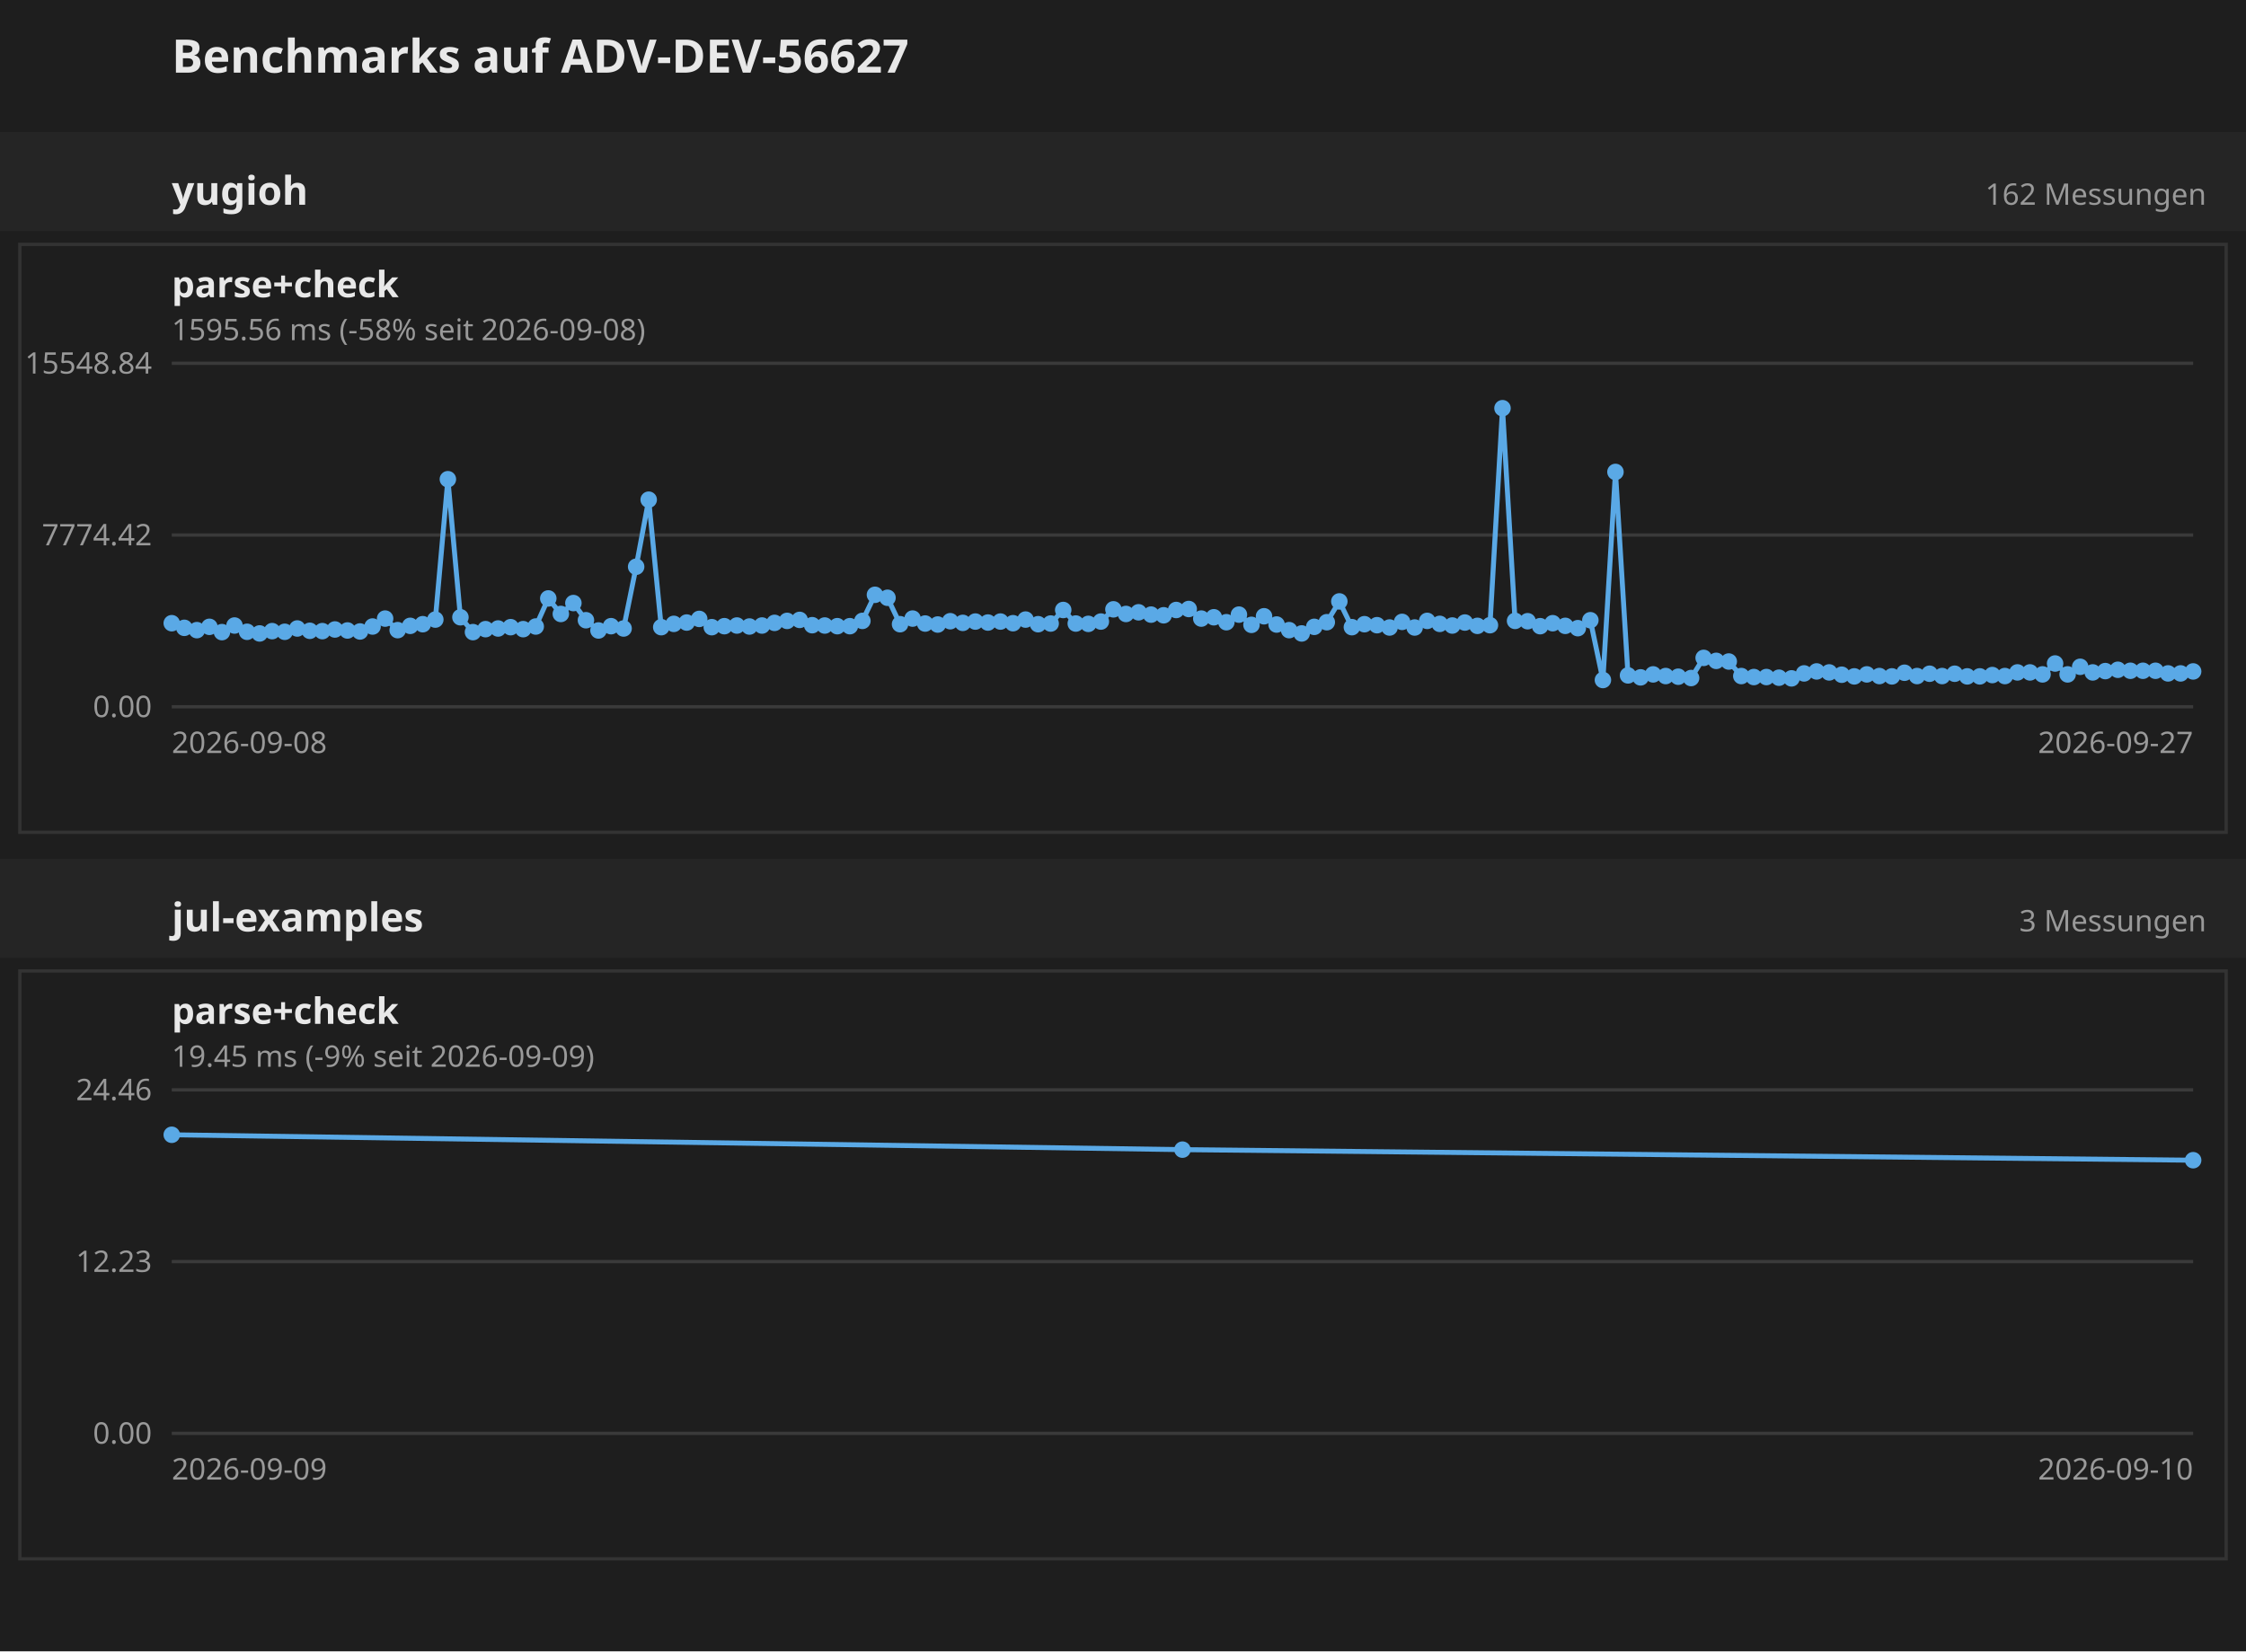
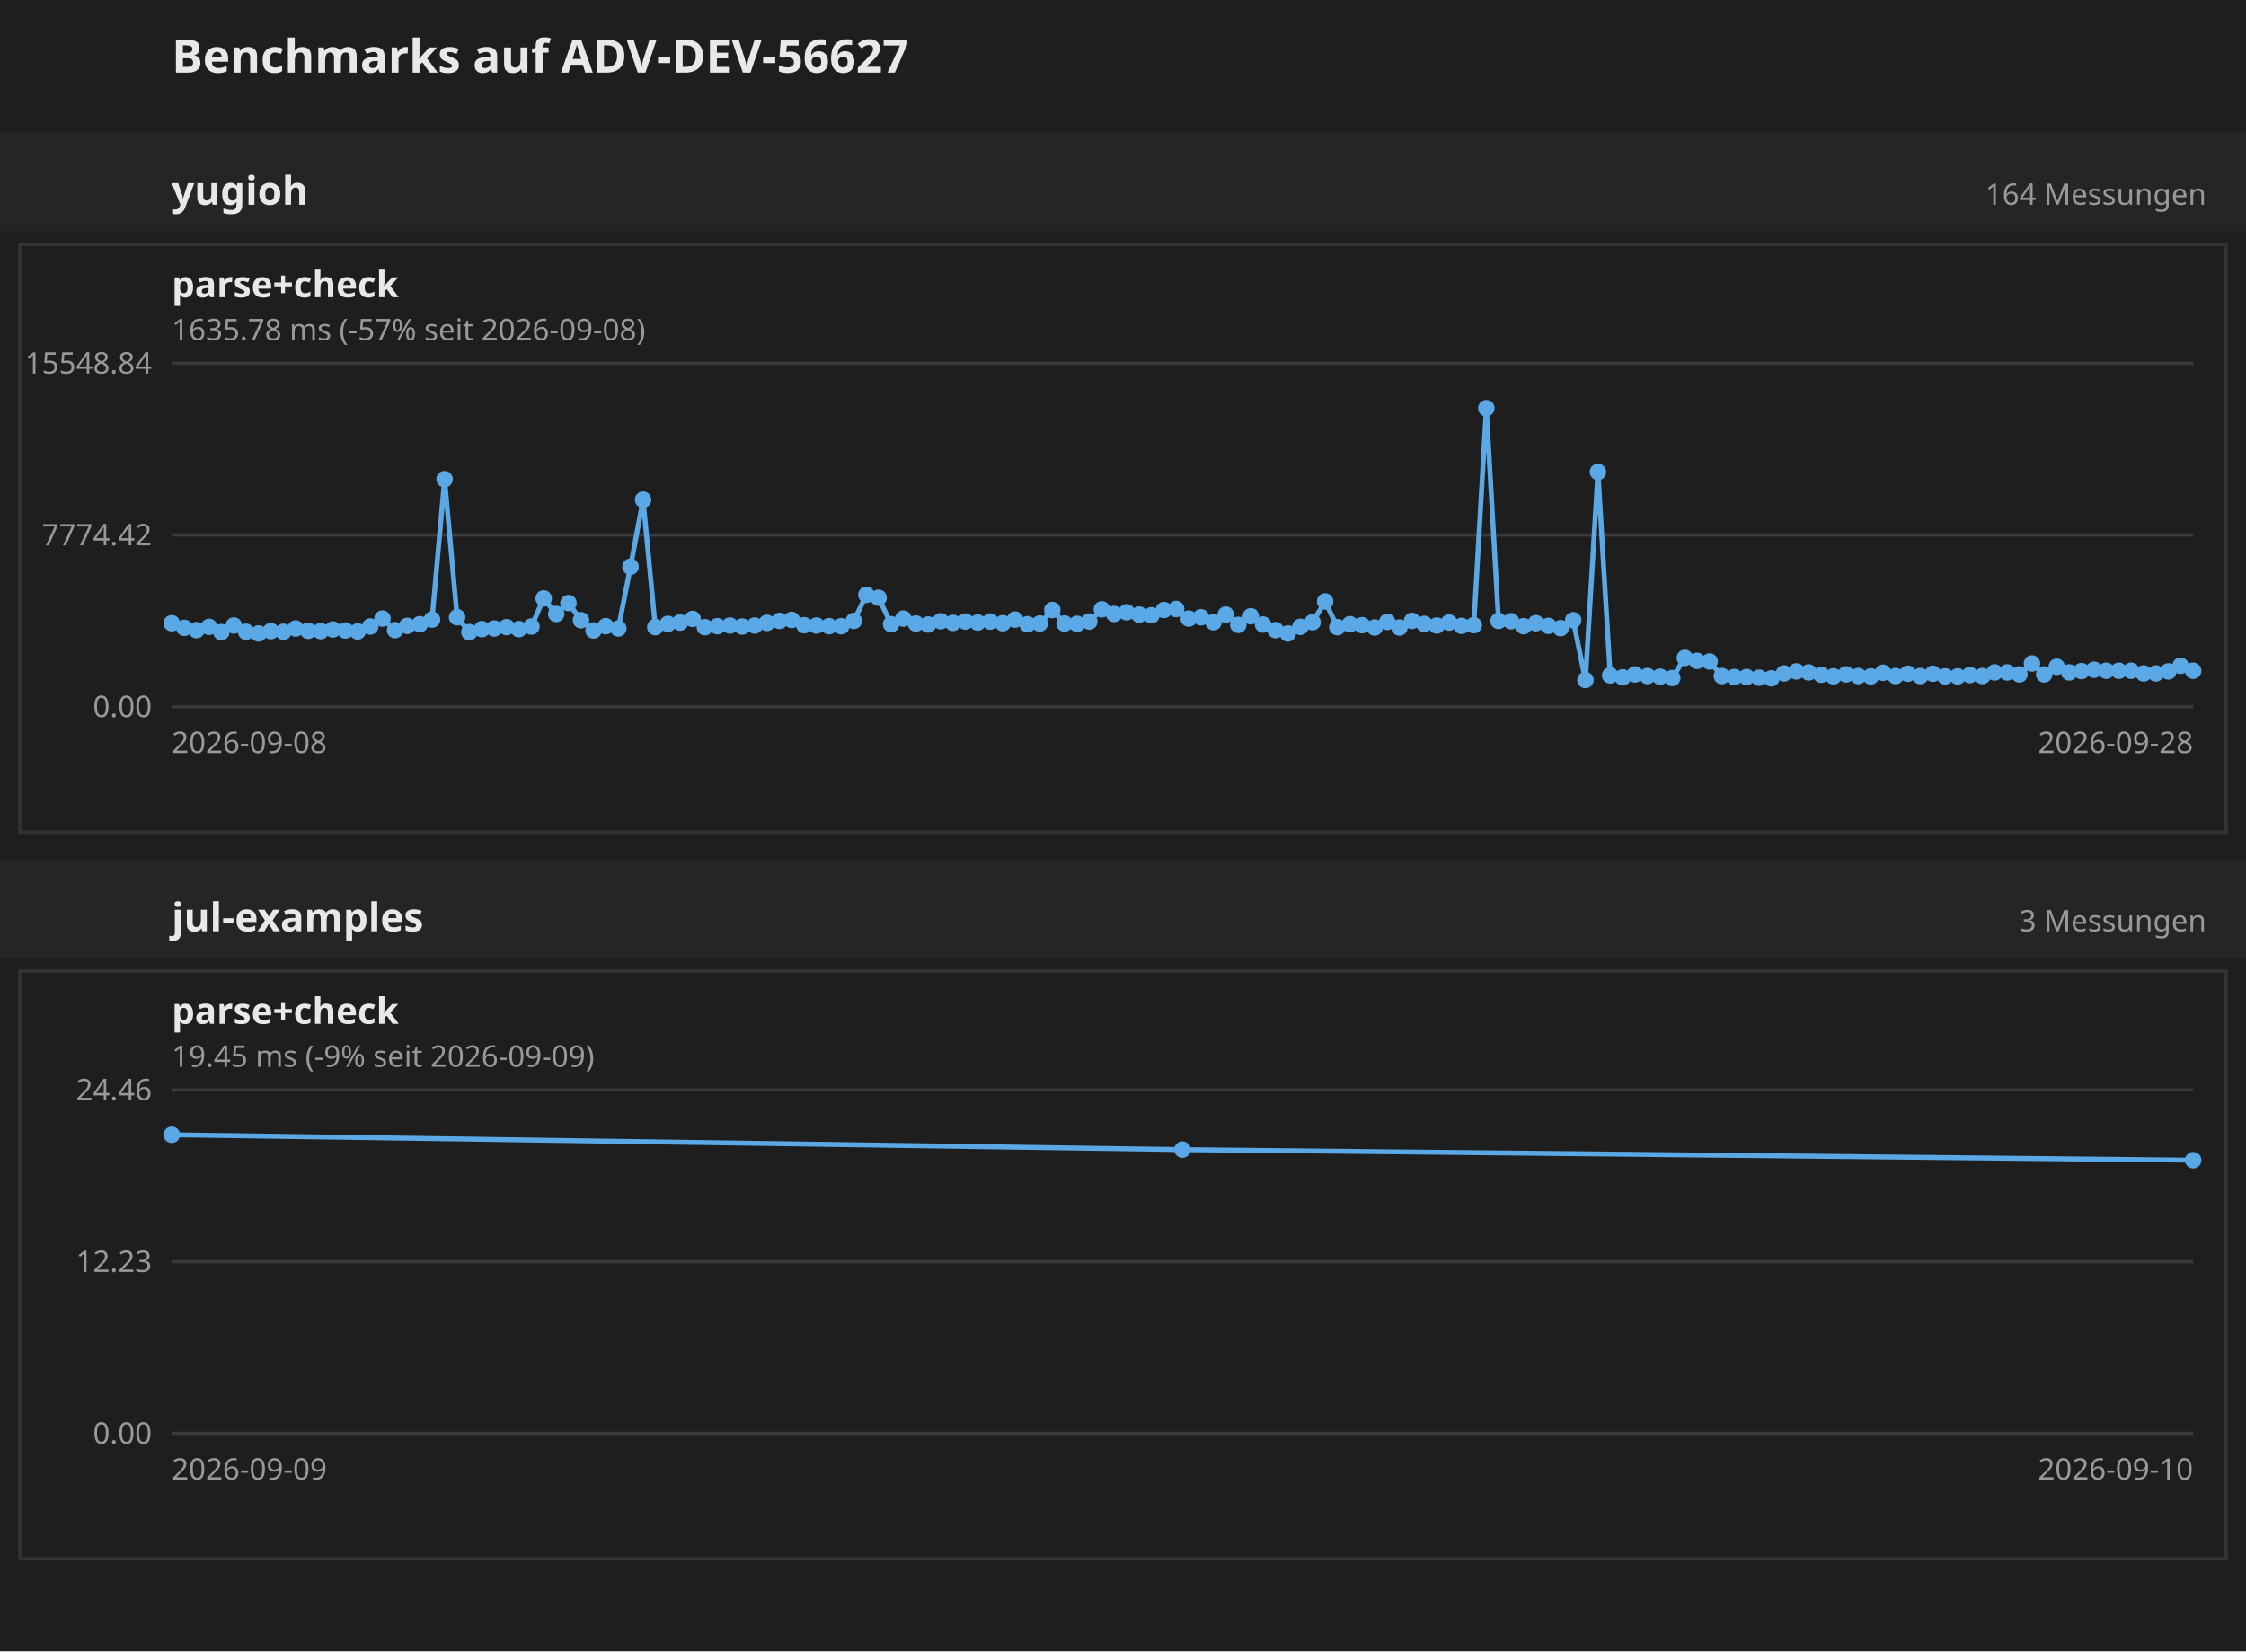
<svg xmlns="http://www.w3.org/2000/svg" width="680" height="500" font-family="sans-serif">
  <rect width="680" height="500" fill="#1e1e1e" />
  <text x="52" y="22" font-size="14" font-weight="bold" fill="#e8e8e8">Benchmarks auf ADV-DEV-56627</text>
  <g transform="translate(0 40)">
    <rect x="0" y="0" width="680" height="30" fill="#252525" />
    <text x="52" y="22" font-size="12" font-weight="bold" fill="#e8e8e8">yugioh</text>
-     <text x="668" y="22" text-anchor="end" font-size="9" fill="#999">162 Messungen</text>
+     <text x="668" y="22" text-anchor="end" font-size="9" fill="#999">164 Messungen</text>
    <g transform="translate(0 30)">
      <g transform="translate(0 0)">
        <rect x="6" y="4" width="668" height="178" fill="none" stroke="#333" />
        <text x="52" y="20" font-size="11" font-weight="bold" fill="#e8e8e8">parse+check</text>
-         <text x="52" y="33" font-size="9" fill="#999">1595.56 ms (-58% seit 2026-09-08)</text>
+         <text x="52" y="33" font-size="9" fill="#999">1635.78 ms (-57% seit 2026-09-08)</text>
        <line x1="52" y1="144.0" x2="664" y2="144.0" stroke="#3a3a3a" />
        <text x="46" y="144.0" text-anchor="end" dominant-baseline="middle" font-size="9" fill="#999">0.00</text>
        <line x1="52" y1="92.0" x2="664" y2="92.0" stroke="#3a3a3a" />
        <text x="46" y="92.0" text-anchor="end" dominant-baseline="middle" font-size="9" fill="#999">7774.42</text>
        <line x1="52" y1="40.0" x2="664" y2="40.0" stroke="#3a3a3a" />
        <text x="46" y="40.0" text-anchor="end" dominant-baseline="middle" font-size="9" fill="#999">15548.84</text>
        <text x="52" y="158" font-size="9" fill="#999">2026-09-08</text>
-         <text x="664" y="158" text-anchor="end" font-size="9" fill="#999">2026-09-27</text>
-         <polyline fill="none" stroke="#5aa9e6" stroke-width="1.5" points="52.0,118.7 55.8,120.1 59.6,120.8 63.4,119.8 67.2,121.4 71.0,119.4 74.8,121.3 78.6,121.8 82.4,121.1 86.2,121.3 90.0,120.3 93.8,121.0 97.6,121.1 101.4,120.6 105.2,120.9 109.0,121.2 112.8,119.7 116.6,117.3 120.4,120.8 124.2,119.5 128.0,119.0 131.8,117.6 135.6,75.1 139.4,116.9 143.2,121.4 147.0,120.5 150.8,120.3 154.6,119.9 158.4,120.5 162.2,119.7 166.0,111.2 169.8,115.9 173.6,112.6 177.4,117.8 181.2,120.9 185.0,119.6 188.8,120.3 192.6,101.6 196.4,81.3 200.2,119.9 204.0,118.9 207.9,118.5 211.7,117.4 215.5,119.9 219.3,119.6 223.1,119.4 226.9,119.7 230.7,119.4 234.5,118.6 238.3,118.0 242.1,117.7 245.9,119.3 249.7,119.4 253.5,119.6 257.3,119.6 261.1,118.0 264.9,110.1 268.7,111.0 272.5,119.0 276.3,117.3 280.1,118.8 283.9,119.1 287.7,118.1 291.5,118.6 295.3,118.2 299.1,118.5 302.9,118.2 306.7,118.7 310.5,117.6 314.3,119.0 318.1,118.8 321.9,114.7 325.7,118.8 329.5,118.9 333.3,118.2 337.1,114.5 340.9,115.9 344.7,115.4 348.5,116.1 352.3,116.3 356.1,114.7 359.9,114.4 363.7,117.3 367.5,116.9 371.3,118.4 375.1,116.1 378.9,119.2 382.7,116.6 386.5,119.1 390.3,120.8 394.1,121.8 397.9,119.8 401.7,118.4 405.5,112.1 409.3,119.9 413.1,119.0 416.9,119.3 420.7,120.0 424.5,118.3 428.3,120.0 432.1,118.0 435.9,118.9 439.7,119.4 443.5,118.5 447.3,119.5 451.1,119.3 454.9,53.6 458.7,118.0 462.5,118.1 466.3,119.6 470.1,118.7 473.9,119.5 477.7,120.2 481.5,117.8 485.3,135.9 489.1,72.9 492.9,134.5 496.7,135.1 500.5,134.2 504.3,134.7 508.1,134.9 512.0,135.3 515.8,129.2 519.6,130.1 523.4,130.3 527.2,134.7 531.0,135.0 534.8,135.0 538.6,135.2 542.4,135.4 546.2,133.9 550.0,133.3 553.8,133.6 557.6,134.3 561.4,134.8 565.2,134.2 569.0,134.7 572.8,134.8 576.6,133.7 580.4,134.7 584.2,134.0 588.0,134.7 591.8,134.0 595.6,134.8 599.4,134.8 603.2,134.4 607.0,134.7 610.8,133.6 614.6,133.6 618.4,134.2 622.2,130.9 626.0,134.2 629.8,131.9 633.6,133.6 637.4,133.2 641.2,132.8 645.0,133.1 648.8,133.1 652.6,133.1 656.4,133.9 660.2,133.9 664.0,133.3" />
+         <text x="664" y="158" text-anchor="end" font-size="9" fill="#999">2026-09-28</text>
+         <polyline fill="none" stroke="#5aa9e6" stroke-width="1.5" points="52.0,118.7 55.8,120.1 59.5,120.8 63.3,119.8 67.0,121.4 70.8,119.4 74.5,121.3 78.3,121.8 82.0,121.1 85.8,121.3 89.5,120.3 93.3,121.0 97.1,121.1 100.8,120.6 104.6,120.9 108.3,121.2 112.1,119.7 115.8,117.3 119.6,120.8 123.3,119.5 127.1,119.0 130.8,117.6 134.6,75.1 138.4,116.9 142.1,121.4 145.9,120.5 149.6,120.3 153.4,119.9 157.1,120.5 160.9,119.7 164.6,111.2 168.4,115.9 172.1,112.6 175.9,117.8 179.7,120.9 183.4,119.6 187.2,120.3 190.9,101.6 194.7,81.3 198.4,119.9 202.2,118.9 205.9,118.5 209.7,117.4 213.4,119.9 217.2,119.6 221.0,119.4 224.7,119.7 228.5,119.4 232.2,118.6 236.0,118.0 239.7,117.7 243.5,119.3 247.2,119.4 251.0,119.6 254.7,119.6 258.5,118.0 262.3,110.1 266.0,111.0 269.8,119.0 273.5,117.3 277.3,118.8 281.0,119.1 284.8,118.1 288.5,118.6 292.3,118.2 296.0,118.5 299.8,118.2 303.6,118.7 307.3,117.6 311.1,119.0 314.8,118.8 318.6,114.7 322.3,118.8 326.1,118.9 329.8,118.2 333.6,114.5 337.3,115.9 341.1,115.4 344.9,116.1 348.6,116.3 352.4,114.7 356.1,114.4 359.9,117.3 363.6,116.9 367.4,118.4 371.1,116.1 374.9,119.2 378.7,116.6 382.4,119.1 386.2,120.8 389.9,121.8 393.7,119.8 397.4,118.4 401.2,112.1 404.9,119.9 408.7,119.0 412.4,119.3 416.2,120.0 420.0,118.3 423.7,120.0 427.5,118.0 431.2,118.9 435.0,119.4 438.7,118.5 442.5,119.5 446.2,119.3 450.0,53.6 453.7,118.0 457.5,118.1 461.3,119.6 465.0,118.7 468.8,119.5 472.5,120.2 476.3,117.8 480.0,135.9 483.8,72.9 487.5,134.5 491.3,135.1 495.0,134.2 498.8,134.7 502.6,134.9 506.3,135.3 510.1,129.2 513.8,130.1 517.6,130.3 521.3,134.7 525.1,135.0 528.8,135.0 532.6,135.2 536.3,135.4 540.1,133.9 543.9,133.3 547.6,133.6 551.4,134.3 555.1,134.8 558.9,134.2 562.6,134.7 566.4,134.8 570.1,133.7 573.9,134.7 577.6,134.0 581.4,134.7 585.2,134.0 588.9,134.8 592.7,134.8 596.4,134.4 600.2,134.7 603.9,133.6 607.7,133.6 611.4,134.2 615.2,130.9 618.9,134.2 622.7,131.9 626.5,133.6 630.2,133.2 634.0,132.8 637.7,133.1 641.5,133.1 645.2,133.1 649.0,133.9 652.7,133.9 656.5,133.3 660.2,131.6 664.0,133.1" />
        <circle cx="52.0" cy="118.7" r="2.5" fill="#5aa9e6" />
        <circle cx="55.8" cy="120.1" r="2.5" fill="#5aa9e6" />
-         <circle cx="59.6" cy="120.8" r="2.5" fill="#5aa9e6" />
-         <circle cx="63.4" cy="119.8" r="2.5" fill="#5aa9e6" />
-         <circle cx="67.2" cy="121.4" r="2.5" fill="#5aa9e6" />
-         <circle cx="71.0" cy="119.4" r="2.5" fill="#5aa9e6" />
-         <circle cx="74.8" cy="121.3" r="2.5" fill="#5aa9e6" />
-         <circle cx="78.6" cy="121.8" r="2.5" fill="#5aa9e6" />
-         <circle cx="82.4" cy="121.1" r="2.5" fill="#5aa9e6" />
-         <circle cx="86.2" cy="121.3" r="2.5" fill="#5aa9e6" />
-         <circle cx="90.0" cy="120.3" r="2.5" fill="#5aa9e6" />
-         <circle cx="93.8" cy="121.0" r="2.5" fill="#5aa9e6" />
-         <circle cx="97.6" cy="121.1" r="2.5" fill="#5aa9e6" />
-         <circle cx="101.4" cy="120.6" r="2.5" fill="#5aa9e6" />
-         <circle cx="105.2" cy="120.9" r="2.5" fill="#5aa9e6" />
-         <circle cx="109.0" cy="121.2" r="2.5" fill="#5aa9e6" />
-         <circle cx="112.8" cy="119.7" r="2.5" fill="#5aa9e6" />
-         <circle cx="116.6" cy="117.3" r="2.5" fill="#5aa9e6" />
-         <circle cx="120.4" cy="120.8" r="2.5" fill="#5aa9e6" />
-         <circle cx="124.2" cy="119.5" r="2.5" fill="#5aa9e6" />
-         <circle cx="128.0" cy="119.0" r="2.5" fill="#5aa9e6" />
-         <circle cx="131.8" cy="117.6" r="2.5" fill="#5aa9e6" />
-         <circle cx="135.6" cy="75.1" r="2.5" fill="#5aa9e6" />
-         <circle cx="139.4" cy="116.9" r="2.5" fill="#5aa9e6" />
-         <circle cx="143.2" cy="121.4" r="2.5" fill="#5aa9e6" />
-         <circle cx="147.0" cy="120.5" r="2.5" fill="#5aa9e6" />
-         <circle cx="150.8" cy="120.3" r="2.5" fill="#5aa9e6" />
-         <circle cx="154.6" cy="119.9" r="2.5" fill="#5aa9e6" />
-         <circle cx="158.4" cy="120.5" r="2.5" fill="#5aa9e6" />
-         <circle cx="162.2" cy="119.7" r="2.5" fill="#5aa9e6" />
-         <circle cx="166.0" cy="111.2" r="2.5" fill="#5aa9e6" />
-         <circle cx="169.8" cy="115.9" r="2.5" fill="#5aa9e6" />
-         <circle cx="173.6" cy="112.6" r="2.5" fill="#5aa9e6" />
-         <circle cx="177.4" cy="117.8" r="2.5" fill="#5aa9e6" />
-         <circle cx="181.2" cy="120.9" r="2.5" fill="#5aa9e6" />
-         <circle cx="185.0" cy="119.6" r="2.5" fill="#5aa9e6" />
-         <circle cx="188.8" cy="120.3" r="2.5" fill="#5aa9e6" />
-         <circle cx="192.6" cy="101.6" r="2.5" fill="#5aa9e6" />
-         <circle cx="196.4" cy="81.3" r="2.5" fill="#5aa9e6" />
-         <circle cx="200.2" cy="119.9" r="2.5" fill="#5aa9e6" />
-         <circle cx="204.0" cy="118.9" r="2.5" fill="#5aa9e6" />
-         <circle cx="207.9" cy="118.5" r="2.5" fill="#5aa9e6" />
-         <circle cx="211.7" cy="117.4" r="2.5" fill="#5aa9e6" />
-         <circle cx="215.5" cy="119.9" r="2.5" fill="#5aa9e6" />
-         <circle cx="219.3" cy="119.6" r="2.5" fill="#5aa9e6" />
-         <circle cx="223.1" cy="119.4" r="2.5" fill="#5aa9e6" />
-         <circle cx="226.9" cy="119.7" r="2.5" fill="#5aa9e6" />
-         <circle cx="230.7" cy="119.4" r="2.5" fill="#5aa9e6" />
-         <circle cx="234.5" cy="118.6" r="2.5" fill="#5aa9e6" />
-         <circle cx="238.3" cy="118.0" r="2.5" fill="#5aa9e6" />
-         <circle cx="242.1" cy="117.7" r="2.5" fill="#5aa9e6" />
-         <circle cx="245.9" cy="119.3" r="2.5" fill="#5aa9e6" />
-         <circle cx="249.7" cy="119.4" r="2.5" fill="#5aa9e6" />
-         <circle cx="253.5" cy="119.6" r="2.5" fill="#5aa9e6" />
-         <circle cx="257.3" cy="119.6" r="2.5" fill="#5aa9e6" />
-         <circle cx="261.1" cy="118.0" r="2.5" fill="#5aa9e6" />
-         <circle cx="264.9" cy="110.1" r="2.5" fill="#5aa9e6" />
-         <circle cx="268.7" cy="111.0" r="2.5" fill="#5aa9e6" />
-         <circle cx="272.5" cy="119.0" r="2.5" fill="#5aa9e6" />
-         <circle cx="276.3" cy="117.3" r="2.5" fill="#5aa9e6" />
-         <circle cx="280.1" cy="118.8" r="2.5" fill="#5aa9e6" />
-         <circle cx="283.9" cy="119.1" r="2.5" fill="#5aa9e6" />
-         <circle cx="287.7" cy="118.1" r="2.5" fill="#5aa9e6" />
-         <circle cx="291.5" cy="118.6" r="2.5" fill="#5aa9e6" />
-         <circle cx="295.3" cy="118.2" r="2.5" fill="#5aa9e6" />
-         <circle cx="299.1" cy="118.5" r="2.5" fill="#5aa9e6" />
-         <circle cx="302.9" cy="118.2" r="2.5" fill="#5aa9e6" />
-         <circle cx="306.7" cy="118.7" r="2.5" fill="#5aa9e6" />
-         <circle cx="310.5" cy="117.6" r="2.5" fill="#5aa9e6" />
-         <circle cx="314.3" cy="119.0" r="2.5" fill="#5aa9e6" />
-         <circle cx="318.1" cy="118.8" r="2.5" fill="#5aa9e6" />
-         <circle cx="321.9" cy="114.7" r="2.5" fill="#5aa9e6" />
-         <circle cx="325.7" cy="118.8" r="2.5" fill="#5aa9e6" />
-         <circle cx="329.5" cy="118.9" r="2.5" fill="#5aa9e6" />
-         <circle cx="333.3" cy="118.2" r="2.5" fill="#5aa9e6" />
-         <circle cx="337.1" cy="114.5" r="2.5" fill="#5aa9e6" />
-         <circle cx="340.9" cy="115.9" r="2.5" fill="#5aa9e6" />
-         <circle cx="344.7" cy="115.4" r="2.5" fill="#5aa9e6" />
-         <circle cx="348.5" cy="116.1" r="2.5" fill="#5aa9e6" />
-         <circle cx="352.3" cy="116.3" r="2.5" fill="#5aa9e6" />
-         <circle cx="356.1" cy="114.7" r="2.5" fill="#5aa9e6" />
-         <circle cx="359.9" cy="114.4" r="2.5" fill="#5aa9e6" />
-         <circle cx="363.7" cy="117.3" r="2.5" fill="#5aa9e6" />
-         <circle cx="367.5" cy="116.9" r="2.5" fill="#5aa9e6" />
-         <circle cx="371.3" cy="118.4" r="2.5" fill="#5aa9e6" />
-         <circle cx="375.1" cy="116.1" r="2.5" fill="#5aa9e6" />
-         <circle cx="378.9" cy="119.2" r="2.5" fill="#5aa9e6" />
-         <circle cx="382.7" cy="116.6" r="2.5" fill="#5aa9e6" />
-         <circle cx="386.5" cy="119.1" r="2.5" fill="#5aa9e6" />
-         <circle cx="390.3" cy="120.8" r="2.5" fill="#5aa9e6" />
-         <circle cx="394.1" cy="121.8" r="2.5" fill="#5aa9e6" />
-         <circle cx="397.9" cy="119.8" r="2.5" fill="#5aa9e6" />
-         <circle cx="401.7" cy="118.4" r="2.5" fill="#5aa9e6" />
-         <circle cx="405.5" cy="112.1" r="2.5" fill="#5aa9e6" />
-         <circle cx="409.3" cy="119.9" r="2.5" fill="#5aa9e6" />
-         <circle cx="413.1" cy="119.0" r="2.5" fill="#5aa9e6" />
-         <circle cx="416.9" cy="119.3" r="2.5" fill="#5aa9e6" />
-         <circle cx="420.7" cy="120.0" r="2.5" fill="#5aa9e6" />
-         <circle cx="424.5" cy="118.3" r="2.5" fill="#5aa9e6" />
-         <circle cx="428.3" cy="120.0" r="2.5" fill="#5aa9e6" />
-         <circle cx="432.1" cy="118.0" r="2.5" fill="#5aa9e6" />
-         <circle cx="435.9" cy="118.9" r="2.5" fill="#5aa9e6" />
-         <circle cx="439.7" cy="119.4" r="2.5" fill="#5aa9e6" />
-         <circle cx="443.5" cy="118.5" r="2.5" fill="#5aa9e6" />
-         <circle cx="447.3" cy="119.5" r="2.5" fill="#5aa9e6" />
-         <circle cx="451.1" cy="119.3" r="2.5" fill="#5aa9e6" />
-         <circle cx="454.9" cy="53.6" r="2.5" fill="#5aa9e6" />
-         <circle cx="458.7" cy="118.0" r="2.5" fill="#5aa9e6" />
-         <circle cx="462.5" cy="118.1" r="2.5" fill="#5aa9e6" />
-         <circle cx="466.3" cy="119.6" r="2.5" fill="#5aa9e6" />
-         <circle cx="470.1" cy="118.7" r="2.5" fill="#5aa9e6" />
-         <circle cx="473.9" cy="119.5" r="2.5" fill="#5aa9e6" />
-         <circle cx="477.7" cy="120.2" r="2.5" fill="#5aa9e6" />
-         <circle cx="481.5" cy="117.8" r="2.5" fill="#5aa9e6" />
-         <circle cx="485.3" cy="135.9" r="2.5" fill="#5aa9e6" />
-         <circle cx="489.1" cy="72.9" r="2.5" fill="#5aa9e6" />
-         <circle cx="492.9" cy="134.5" r="2.5" fill="#5aa9e6" />
-         <circle cx="496.7" cy="135.1" r="2.5" fill="#5aa9e6" />
-         <circle cx="500.5" cy="134.2" r="2.5" fill="#5aa9e6" />
-         <circle cx="504.3" cy="134.7" r="2.5" fill="#5aa9e6" />
-         <circle cx="508.1" cy="134.9" r="2.5" fill="#5aa9e6" />
-         <circle cx="512.0" cy="135.3" r="2.5" fill="#5aa9e6" />
-         <circle cx="515.8" cy="129.2" r="2.5" fill="#5aa9e6" />
-         <circle cx="519.6" cy="130.1" r="2.5" fill="#5aa9e6" />
-         <circle cx="523.4" cy="130.3" r="2.5" fill="#5aa9e6" />
-         <circle cx="527.2" cy="134.7" r="2.5" fill="#5aa9e6" />
-         <circle cx="531.0" cy="135.0" r="2.5" fill="#5aa9e6" />
-         <circle cx="534.8" cy="135.0" r="2.5" fill="#5aa9e6" />
-         <circle cx="538.6" cy="135.2" r="2.5" fill="#5aa9e6" />
-         <circle cx="542.4" cy="135.4" r="2.5" fill="#5aa9e6" />
-         <circle cx="546.2" cy="133.9" r="2.5" fill="#5aa9e6" />
-         <circle cx="550.0" cy="133.3" r="2.5" fill="#5aa9e6" />
-         <circle cx="553.8" cy="133.6" r="2.5" fill="#5aa9e6" />
-         <circle cx="557.6" cy="134.3" r="2.5" fill="#5aa9e6" />
-         <circle cx="561.4" cy="134.8" r="2.5" fill="#5aa9e6" />
-         <circle cx="565.2" cy="134.2" r="2.5" fill="#5aa9e6" />
-         <circle cx="569.0" cy="134.7" r="2.5" fill="#5aa9e6" />
-         <circle cx="572.8" cy="134.8" r="2.5" fill="#5aa9e6" />
-         <circle cx="576.6" cy="133.7" r="2.5" fill="#5aa9e6" />
-         <circle cx="580.4" cy="134.7" r="2.5" fill="#5aa9e6" />
-         <circle cx="584.2" cy="134.0" r="2.5" fill="#5aa9e6" />
-         <circle cx="588.0" cy="134.7" r="2.5" fill="#5aa9e6" />
-         <circle cx="591.8" cy="134.0" r="2.5" fill="#5aa9e6" />
-         <circle cx="595.6" cy="134.8" r="2.5" fill="#5aa9e6" />
-         <circle cx="599.4" cy="134.8" r="2.5" fill="#5aa9e6" />
-         <circle cx="603.2" cy="134.4" r="2.5" fill="#5aa9e6" />
-         <circle cx="607.0" cy="134.7" r="2.5" fill="#5aa9e6" />
-         <circle cx="610.8" cy="133.6" r="2.5" fill="#5aa9e6" />
-         <circle cx="614.6" cy="133.6" r="2.5" fill="#5aa9e6" />
-         <circle cx="618.4" cy="134.2" r="2.5" fill="#5aa9e6" />
-         <circle cx="622.2" cy="130.9" r="2.5" fill="#5aa9e6" />
-         <circle cx="626.0" cy="134.2" r="2.5" fill="#5aa9e6" />
-         <circle cx="629.8" cy="131.9" r="2.5" fill="#5aa9e6" />
-         <circle cx="633.6" cy="133.6" r="2.5" fill="#5aa9e6" />
-         <circle cx="637.4" cy="133.2" r="2.5" fill="#5aa9e6" />
-         <circle cx="641.2" cy="132.8" r="2.5" fill="#5aa9e6" />
-         <circle cx="645.0" cy="133.1" r="2.5" fill="#5aa9e6" />
-         <circle cx="648.8" cy="133.1" r="2.5" fill="#5aa9e6" />
-         <circle cx="652.6" cy="133.1" r="2.5" fill="#5aa9e6" />
-         <circle cx="656.4" cy="133.9" r="2.5" fill="#5aa9e6" />
-         <circle cx="660.2" cy="133.9" r="2.5" fill="#5aa9e6" />
-         <circle cx="664.0" cy="133.3" r="2.5" fill="#5aa9e6" />
+         <circle cx="59.5" cy="120.8" r="2.5" fill="#5aa9e6" />
+         <circle cx="63.3" cy="119.8" r="2.5" fill="#5aa9e6" />
+         <circle cx="67.0" cy="121.4" r="2.5" fill="#5aa9e6" />
+         <circle cx="70.8" cy="119.4" r="2.5" fill="#5aa9e6" />
+         <circle cx="74.5" cy="121.3" r="2.5" fill="#5aa9e6" />
+         <circle cx="78.3" cy="121.8" r="2.5" fill="#5aa9e6" />
+         <circle cx="82.0" cy="121.1" r="2.5" fill="#5aa9e6" />
+         <circle cx="85.8" cy="121.3" r="2.5" fill="#5aa9e6" />
+         <circle cx="89.5" cy="120.3" r="2.5" fill="#5aa9e6" />
+         <circle cx="93.3" cy="121.0" r="2.5" fill="#5aa9e6" />
+         <circle cx="97.1" cy="121.1" r="2.5" fill="#5aa9e6" />
+         <circle cx="100.8" cy="120.6" r="2.5" fill="#5aa9e6" />
+         <circle cx="104.6" cy="120.9" r="2.5" fill="#5aa9e6" />
+         <circle cx="108.3" cy="121.2" r="2.5" fill="#5aa9e6" />
+         <circle cx="112.1" cy="119.7" r="2.5" fill="#5aa9e6" />
+         <circle cx="115.8" cy="117.3" r="2.5" fill="#5aa9e6" />
+         <circle cx="119.6" cy="120.8" r="2.5" fill="#5aa9e6" />
+         <circle cx="123.3" cy="119.5" r="2.5" fill="#5aa9e6" />
+         <circle cx="127.1" cy="119.0" r="2.5" fill="#5aa9e6" />
+         <circle cx="130.8" cy="117.6" r="2.5" fill="#5aa9e6" />
+         <circle cx="134.6" cy="75.1" r="2.5" fill="#5aa9e6" />
+         <circle cx="138.4" cy="116.9" r="2.5" fill="#5aa9e6" />
+         <circle cx="142.1" cy="121.4" r="2.5" fill="#5aa9e6" />
+         <circle cx="145.9" cy="120.5" r="2.5" fill="#5aa9e6" />
+         <circle cx="149.6" cy="120.3" r="2.5" fill="#5aa9e6" />
+         <circle cx="153.4" cy="119.9" r="2.5" fill="#5aa9e6" />
+         <circle cx="157.1" cy="120.5" r="2.5" fill="#5aa9e6" />
+         <circle cx="160.9" cy="119.7" r="2.5" fill="#5aa9e6" />
+         <circle cx="164.6" cy="111.2" r="2.5" fill="#5aa9e6" />
+         <circle cx="168.4" cy="115.9" r="2.5" fill="#5aa9e6" />
+         <circle cx="172.1" cy="112.6" r="2.5" fill="#5aa9e6" />
+         <circle cx="175.9" cy="117.8" r="2.5" fill="#5aa9e6" />
+         <circle cx="179.7" cy="120.9" r="2.5" fill="#5aa9e6" />
+         <circle cx="183.4" cy="119.6" r="2.5" fill="#5aa9e6" />
+         <circle cx="187.2" cy="120.3" r="2.5" fill="#5aa9e6" />
+         <circle cx="190.9" cy="101.6" r="2.5" fill="#5aa9e6" />
+         <circle cx="194.7" cy="81.3" r="2.5" fill="#5aa9e6" />
+         <circle cx="198.4" cy="119.9" r="2.5" fill="#5aa9e6" />
+         <circle cx="202.2" cy="118.9" r="2.5" fill="#5aa9e6" />
+         <circle cx="205.9" cy="118.5" r="2.5" fill="#5aa9e6" />
+         <circle cx="209.7" cy="117.4" r="2.5" fill="#5aa9e6" />
+         <circle cx="213.4" cy="119.9" r="2.5" fill="#5aa9e6" />
+         <circle cx="217.2" cy="119.6" r="2.5" fill="#5aa9e6" />
+         <circle cx="221.0" cy="119.4" r="2.5" fill="#5aa9e6" />
+         <circle cx="224.7" cy="119.7" r="2.5" fill="#5aa9e6" />
+         <circle cx="228.5" cy="119.4" r="2.5" fill="#5aa9e6" />
+         <circle cx="232.2" cy="118.6" r="2.5" fill="#5aa9e6" />
+         <circle cx="236.0" cy="118.0" r="2.5" fill="#5aa9e6" />
+         <circle cx="239.7" cy="117.7" r="2.5" fill="#5aa9e6" />
+         <circle cx="243.5" cy="119.3" r="2.5" fill="#5aa9e6" />
+         <circle cx="247.2" cy="119.4" r="2.5" fill="#5aa9e6" />
+         <circle cx="251.0" cy="119.6" r="2.5" fill="#5aa9e6" />
+         <circle cx="254.7" cy="119.6" r="2.5" fill="#5aa9e6" />
+         <circle cx="258.5" cy="118.0" r="2.5" fill="#5aa9e6" />
+         <circle cx="262.3" cy="110.1" r="2.5" fill="#5aa9e6" />
+         <circle cx="266.0" cy="111.0" r="2.5" fill="#5aa9e6" />
+         <circle cx="269.8" cy="119.0" r="2.5" fill="#5aa9e6" />
+         <circle cx="273.5" cy="117.3" r="2.5" fill="#5aa9e6" />
+         <circle cx="277.3" cy="118.8" r="2.5" fill="#5aa9e6" />
+         <circle cx="281.0" cy="119.1" r="2.5" fill="#5aa9e6" />
+         <circle cx="284.8" cy="118.1" r="2.5" fill="#5aa9e6" />
+         <circle cx="288.5" cy="118.6" r="2.5" fill="#5aa9e6" />
+         <circle cx="292.3" cy="118.2" r="2.5" fill="#5aa9e6" />
+         <circle cx="296.0" cy="118.5" r="2.5" fill="#5aa9e6" />
+         <circle cx="299.8" cy="118.2" r="2.5" fill="#5aa9e6" />
+         <circle cx="303.6" cy="118.7" r="2.5" fill="#5aa9e6" />
+         <circle cx="307.3" cy="117.6" r="2.5" fill="#5aa9e6" />
+         <circle cx="311.1" cy="119.0" r="2.5" fill="#5aa9e6" />
+         <circle cx="314.8" cy="118.8" r="2.5" fill="#5aa9e6" />
+         <circle cx="318.6" cy="114.7" r="2.5" fill="#5aa9e6" />
+         <circle cx="322.3" cy="118.8" r="2.5" fill="#5aa9e6" />
+         <circle cx="326.1" cy="118.9" r="2.5" fill="#5aa9e6" />
+         <circle cx="329.8" cy="118.2" r="2.5" fill="#5aa9e6" />
+         <circle cx="333.6" cy="114.5" r="2.5" fill="#5aa9e6" />
+         <circle cx="337.3" cy="115.9" r="2.5" fill="#5aa9e6" />
+         <circle cx="341.1" cy="115.4" r="2.5" fill="#5aa9e6" />
+         <circle cx="344.9" cy="116.1" r="2.5" fill="#5aa9e6" />
+         <circle cx="348.6" cy="116.3" r="2.5" fill="#5aa9e6" />
+         <circle cx="352.4" cy="114.7" r="2.5" fill="#5aa9e6" />
+         <circle cx="356.1" cy="114.4" r="2.5" fill="#5aa9e6" />
+         <circle cx="359.9" cy="117.3" r="2.5" fill="#5aa9e6" />
+         <circle cx="363.6" cy="116.9" r="2.5" fill="#5aa9e6" />
+         <circle cx="367.4" cy="118.4" r="2.5" fill="#5aa9e6" />
+         <circle cx="371.1" cy="116.1" r="2.5" fill="#5aa9e6" />
+         <circle cx="374.9" cy="119.2" r="2.5" fill="#5aa9e6" />
+         <circle cx="378.7" cy="116.6" r="2.5" fill="#5aa9e6" />
+         <circle cx="382.4" cy="119.1" r="2.5" fill="#5aa9e6" />
+         <circle cx="386.2" cy="120.8" r="2.5" fill="#5aa9e6" />
+         <circle cx="389.9" cy="121.8" r="2.5" fill="#5aa9e6" />
+         <circle cx="393.7" cy="119.8" r="2.5" fill="#5aa9e6" />
+         <circle cx="397.4" cy="118.4" r="2.5" fill="#5aa9e6" />
+         <circle cx="401.2" cy="112.1" r="2.5" fill="#5aa9e6" />
+         <circle cx="404.9" cy="119.9" r="2.5" fill="#5aa9e6" />
+         <circle cx="408.7" cy="119.0" r="2.5" fill="#5aa9e6" />
+         <circle cx="412.4" cy="119.3" r="2.5" fill="#5aa9e6" />
+         <circle cx="416.2" cy="120.0" r="2.5" fill="#5aa9e6" />
+         <circle cx="420.0" cy="118.3" r="2.5" fill="#5aa9e6" />
+         <circle cx="423.7" cy="120.0" r="2.5" fill="#5aa9e6" />
+         <circle cx="427.5" cy="118.0" r="2.5" fill="#5aa9e6" />
+         <circle cx="431.2" cy="118.9" r="2.5" fill="#5aa9e6" />
+         <circle cx="435.0" cy="119.4" r="2.5" fill="#5aa9e6" />
+         <circle cx="438.7" cy="118.5" r="2.5" fill="#5aa9e6" />
+         <circle cx="442.5" cy="119.5" r="2.5" fill="#5aa9e6" />
+         <circle cx="446.2" cy="119.3" r="2.5" fill="#5aa9e6" />
+         <circle cx="450.0" cy="53.6" r="2.5" fill="#5aa9e6" />
+         <circle cx="453.7" cy="118.0" r="2.5" fill="#5aa9e6" />
+         <circle cx="457.5" cy="118.1" r="2.5" fill="#5aa9e6" />
+         <circle cx="461.3" cy="119.6" r="2.5" fill="#5aa9e6" />
+         <circle cx="465.0" cy="118.7" r="2.5" fill="#5aa9e6" />
+         <circle cx="468.8" cy="119.5" r="2.5" fill="#5aa9e6" />
+         <circle cx="472.5" cy="120.2" r="2.5" fill="#5aa9e6" />
+         <circle cx="476.3" cy="117.8" r="2.5" fill="#5aa9e6" />
+         <circle cx="480.0" cy="135.9" r="2.5" fill="#5aa9e6" />
+         <circle cx="483.8" cy="72.9" r="2.5" fill="#5aa9e6" />
+         <circle cx="487.5" cy="134.5" r="2.5" fill="#5aa9e6" />
+         <circle cx="491.3" cy="135.1" r="2.5" fill="#5aa9e6" />
+         <circle cx="495.0" cy="134.2" r="2.5" fill="#5aa9e6" />
+         <circle cx="498.8" cy="134.7" r="2.5" fill="#5aa9e6" />
+         <circle cx="502.6" cy="134.9" r="2.5" fill="#5aa9e6" />
+         <circle cx="506.3" cy="135.3" r="2.5" fill="#5aa9e6" />
+         <circle cx="510.1" cy="129.2" r="2.5" fill="#5aa9e6" />
+         <circle cx="513.8" cy="130.1" r="2.5" fill="#5aa9e6" />
+         <circle cx="517.6" cy="130.3" r="2.5" fill="#5aa9e6" />
+         <circle cx="521.3" cy="134.7" r="2.5" fill="#5aa9e6" />
+         <circle cx="525.1" cy="135.0" r="2.5" fill="#5aa9e6" />
+         <circle cx="528.8" cy="135.0" r="2.5" fill="#5aa9e6" />
+         <circle cx="532.6" cy="135.2" r="2.5" fill="#5aa9e6" />
+         <circle cx="536.3" cy="135.4" r="2.5" fill="#5aa9e6" />
+         <circle cx="540.1" cy="133.9" r="2.5" fill="#5aa9e6" />
+         <circle cx="543.9" cy="133.3" r="2.5" fill="#5aa9e6" />
+         <circle cx="547.6" cy="133.6" r="2.5" fill="#5aa9e6" />
+         <circle cx="551.4" cy="134.3" r="2.5" fill="#5aa9e6" />
+         <circle cx="555.1" cy="134.8" r="2.5" fill="#5aa9e6" />
+         <circle cx="558.9" cy="134.2" r="2.5" fill="#5aa9e6" />
+         <circle cx="562.6" cy="134.7" r="2.5" fill="#5aa9e6" />
+         <circle cx="566.4" cy="134.8" r="2.5" fill="#5aa9e6" />
+         <circle cx="570.1" cy="133.7" r="2.5" fill="#5aa9e6" />
+         <circle cx="573.9" cy="134.7" r="2.5" fill="#5aa9e6" />
+         <circle cx="577.6" cy="134.0" r="2.5" fill="#5aa9e6" />
+         <circle cx="581.4" cy="134.7" r="2.5" fill="#5aa9e6" />
+         <circle cx="585.2" cy="134.0" r="2.5" fill="#5aa9e6" />
+         <circle cx="588.9" cy="134.8" r="2.5" fill="#5aa9e6" />
+         <circle cx="592.7" cy="134.8" r="2.5" fill="#5aa9e6" />
+         <circle cx="596.4" cy="134.4" r="2.5" fill="#5aa9e6" />
+         <circle cx="600.2" cy="134.7" r="2.5" fill="#5aa9e6" />
+         <circle cx="603.9" cy="133.6" r="2.5" fill="#5aa9e6" />
+         <circle cx="607.7" cy="133.6" r="2.5" fill="#5aa9e6" />
+         <circle cx="611.4" cy="134.2" r="2.5" fill="#5aa9e6" />
+         <circle cx="615.2" cy="130.9" r="2.5" fill="#5aa9e6" />
+         <circle cx="618.9" cy="134.2" r="2.5" fill="#5aa9e6" />
+         <circle cx="622.7" cy="131.9" r="2.5" fill="#5aa9e6" />
+         <circle cx="626.5" cy="133.6" r="2.5" fill="#5aa9e6" />
+         <circle cx="630.2" cy="133.2" r="2.5" fill="#5aa9e6" />
+         <circle cx="634.0" cy="132.8" r="2.5" fill="#5aa9e6" />
+         <circle cx="637.7" cy="133.1" r="2.5" fill="#5aa9e6" />
+         <circle cx="641.5" cy="133.1" r="2.5" fill="#5aa9e6" />
+         <circle cx="645.2" cy="133.1" r="2.5" fill="#5aa9e6" />
+         <circle cx="649.0" cy="133.9" r="2.5" fill="#5aa9e6" />
+         <circle cx="652.7" cy="133.9" r="2.5" fill="#5aa9e6" />
+         <circle cx="656.5" cy="133.3" r="2.5" fill="#5aa9e6" />
+         <circle cx="660.2" cy="131.6" r="2.5" fill="#5aa9e6" />
+         <circle cx="664.0" cy="133.1" r="2.5" fill="#5aa9e6" />
      </g>
    </g>
  </g>
  <g transform="translate(0 260)">
    <rect x="0" y="0" width="680" height="30" fill="#252525" />
    <text x="52" y="22" font-size="12" font-weight="bold" fill="#e8e8e8">jul-examples</text>
    <text x="668" y="22" text-anchor="end" font-size="9" fill="#999">3 Messungen</text>
    <g transform="translate(0 30)">
      <g transform="translate(0 0)">
        <rect x="6" y="4" width="668" height="178" fill="none" stroke="#333" />
        <text x="52" y="20" font-size="11" font-weight="bold" fill="#e8e8e8">parse+check</text>
        <text x="52" y="33" font-size="9" fill="#999">19.45 ms (-9% seit 2026-09-09)</text>
        <line x1="52" y1="144.0" x2="664" y2="144.0" stroke="#3a3a3a" />
        <text x="46" y="144.0" text-anchor="end" dominant-baseline="middle" font-size="9" fill="#999">0.00</text>
        <line x1="52" y1="92.0" x2="664" y2="92.0" stroke="#3a3a3a" />
        <text x="46" y="92.0" text-anchor="end" dominant-baseline="middle" font-size="9" fill="#999">12.23</text>
        <line x1="52" y1="40.0" x2="664" y2="40.0" stroke="#3a3a3a" />
        <text x="46" y="40.0" text-anchor="end" dominant-baseline="middle" font-size="9" fill="#999">24.46</text>
        <text x="52" y="158" font-size="9" fill="#999">2026-09-09</text>
        <text x="664" y="158" text-anchor="end" font-size="9" fill="#999">2026-09-10</text>
        <polyline fill="none" stroke="#5aa9e6" stroke-width="1.5" points="52.0,53.6 358.0,58.1 664.0,61.3" />
        <circle cx="52.0" cy="53.6" r="2.5" fill="#5aa9e6" />
        <circle cx="358.0" cy="58.1" r="2.5" fill="#5aa9e6" />
        <circle cx="664.0" cy="61.3" r="2.5" fill="#5aa9e6" />
      </g>
    </g>
  </g>
</svg>
